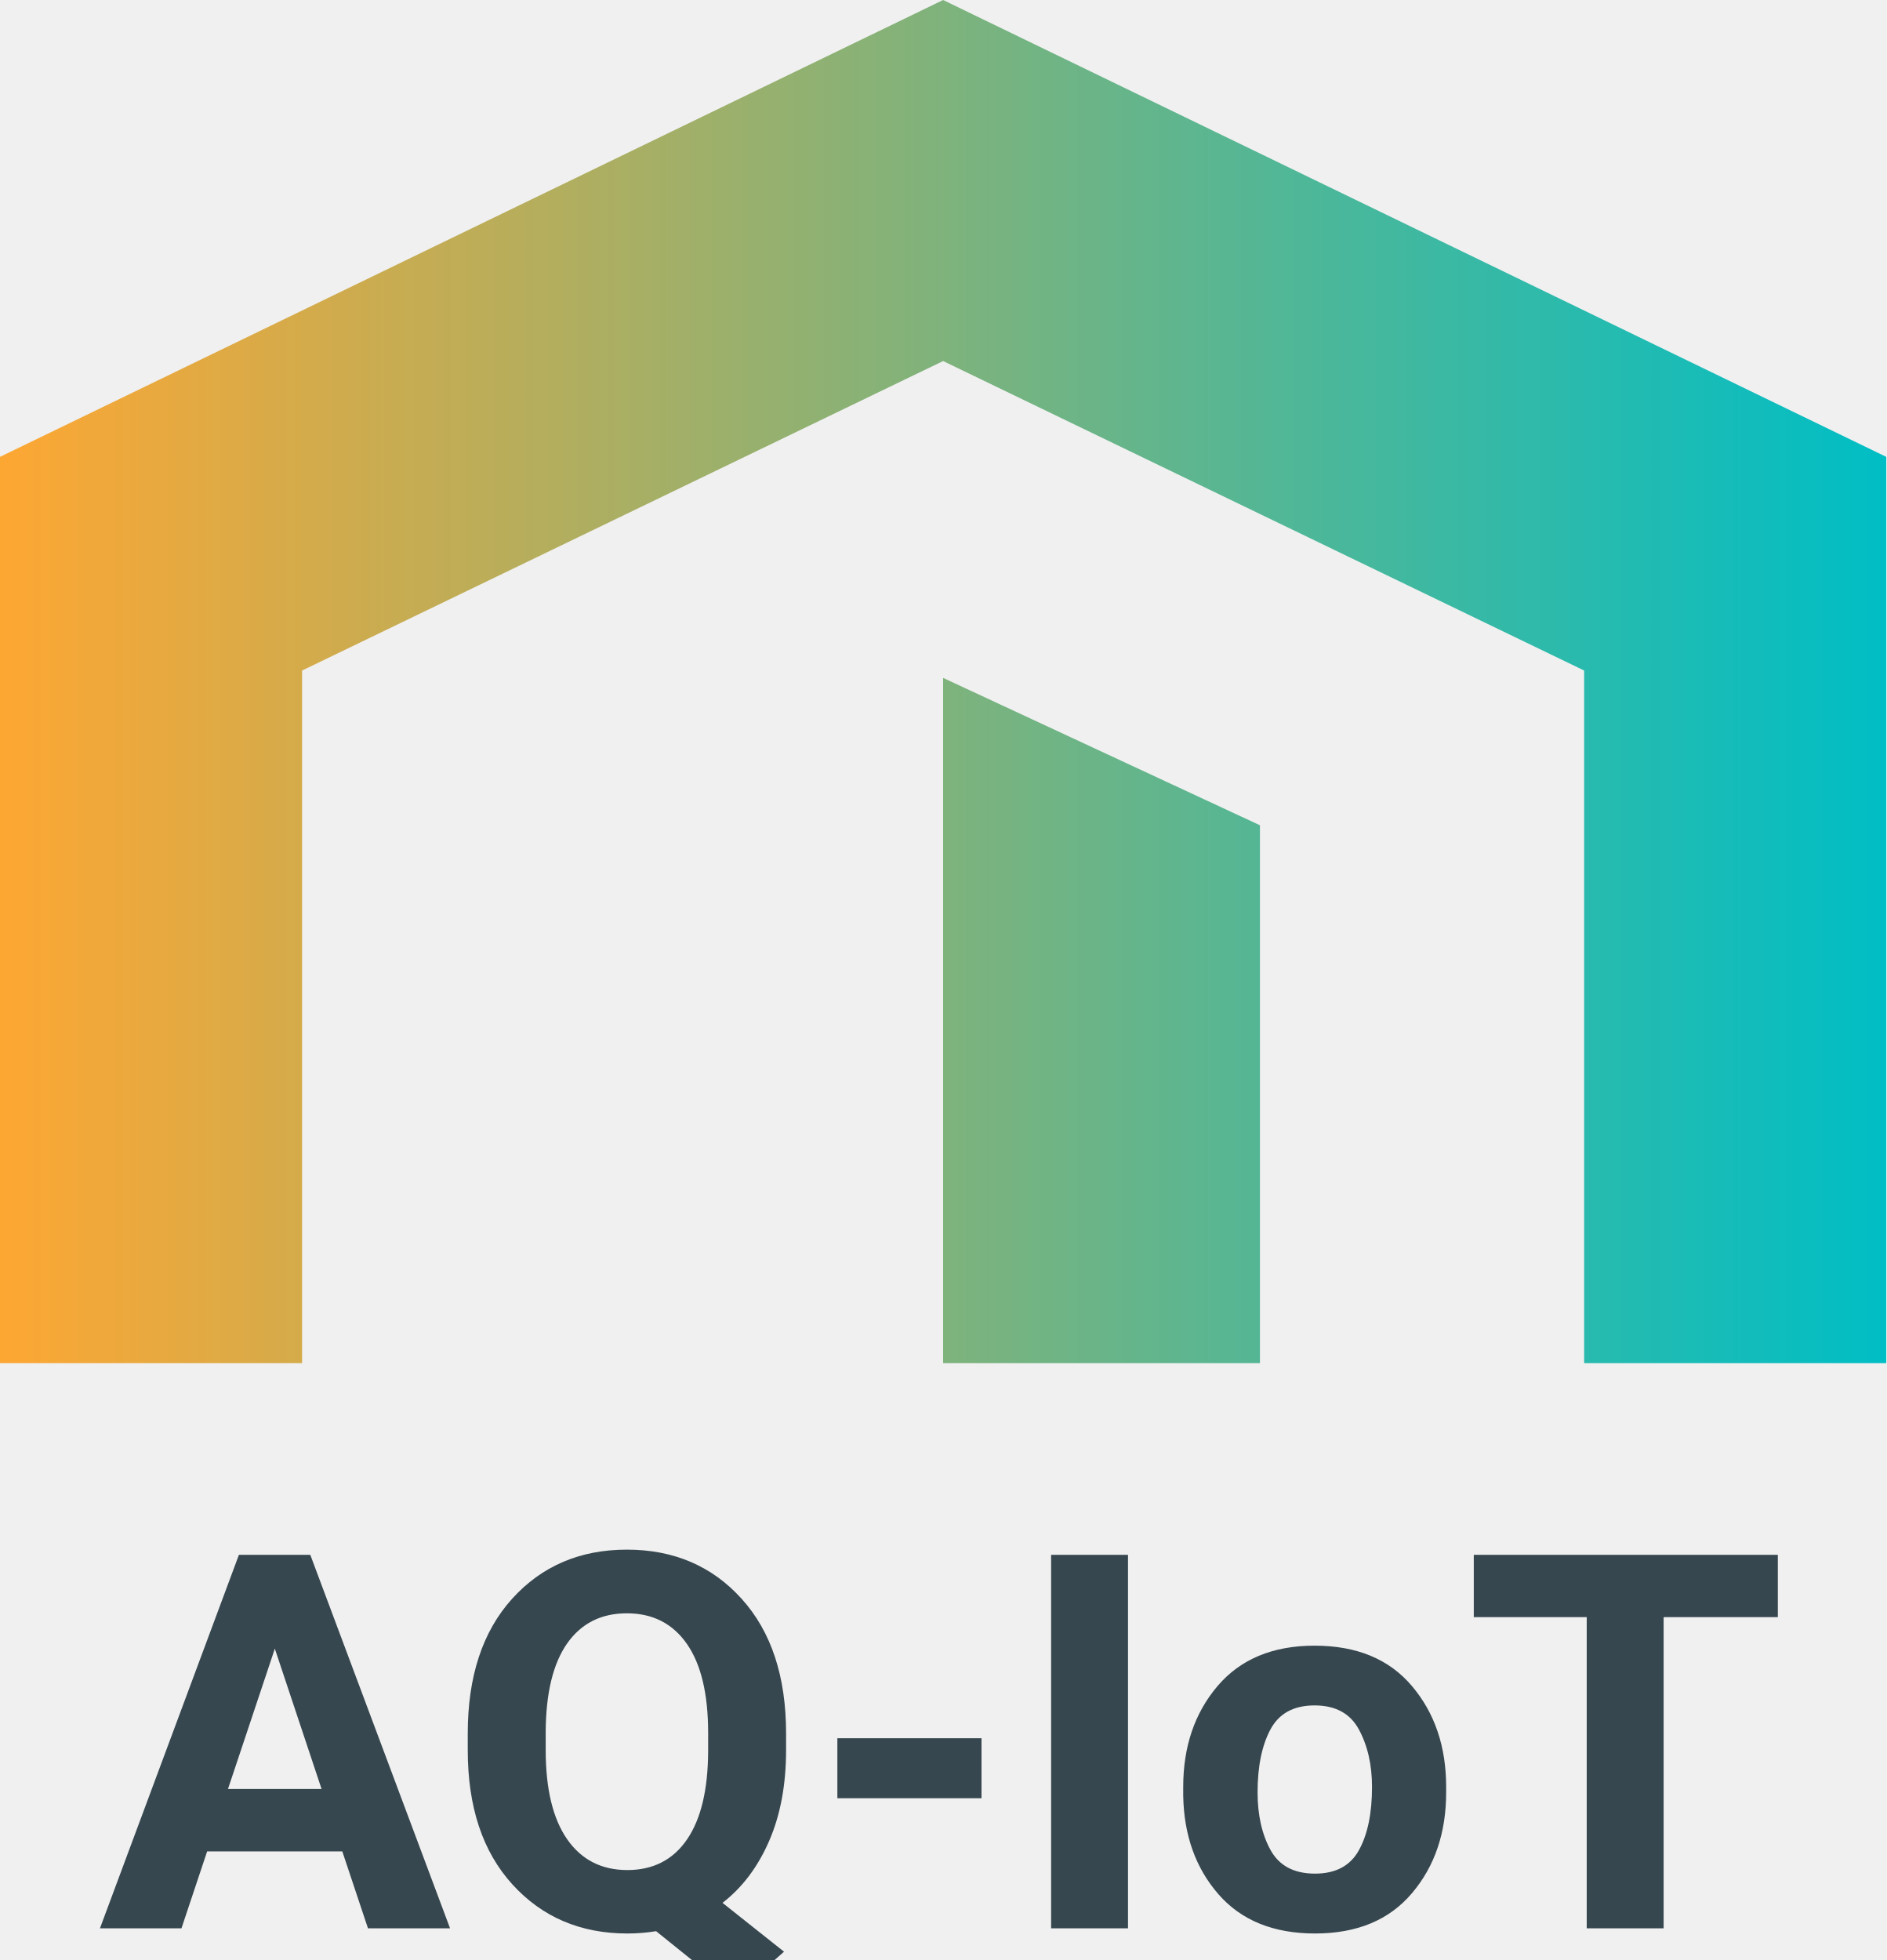
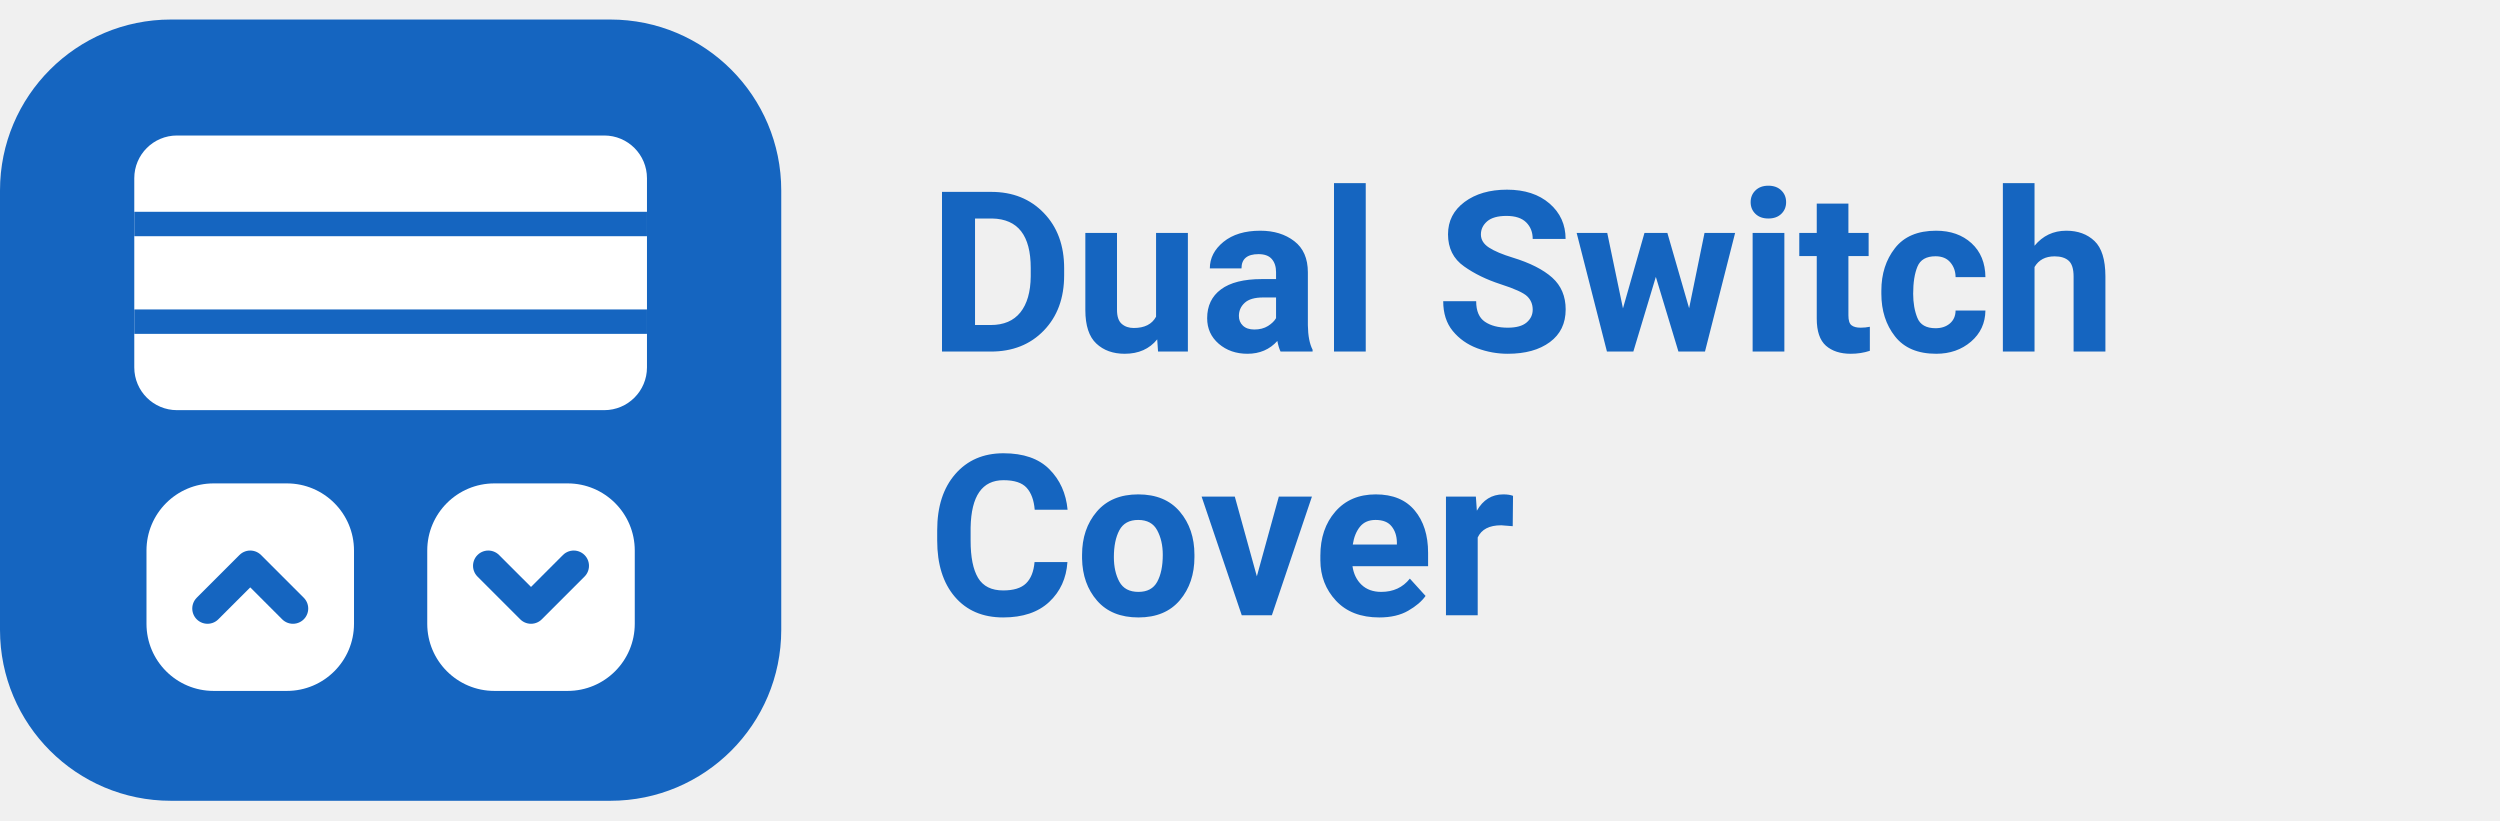
- <svg xmlns="http://www.w3.org/2000/svg" viewBox="0 0 256 266" width="256" height="266">
-   <defs>
-     <linearGradient id="g" gradientUnits="userSpaceOnUse" x1="0" y1="0" x2="256" y2="0">
-       <stop offset="0" stop-color="#FDA733" />
-       <stop offset="1" stop-color="#00BEC5" />
-     </linearGradient>
-   </defs>
-   <g transform="translate(0,-36)">
-     <path fill="url(#g)" fill-rule="evenodd" d="M 128 36 L 256 98 L 256 221 L 0 221 L 0 98 Z M 128 85 L 215 127 L 215 221 L 41 221 L 41 127 Z" />
-     <path fill="url(#g)" d="M 128 128 L 171 148 L 171 221 L 128 221 Z" />
+ <svg xmlns="http://www.w3.org/2000/svg" viewBox="0 0 512 168" width="512" height="168">
+   <g transform="translate(0,4) scale(0.625)">
+     <rect x="0" y="0" width="256" height="256" rx="56" ry="56" fill="#1565C0" />
+     <rect x="44" y="38" width="168" height="90" rx="14" fill="#FFFFFF" />
+     <g fill="#1565C0">
+       <rect x="44" y="63" width="168" height="8" />
+       <rect x="44" y="95" width="168" height="8" />
+     </g>
+     <g fill="#FFFFFF">
+       <rect x="48" y="152" width="68" height="68" rx="22" />
+       <rect x="140" y="152" width="68" height="68" rx="22" />
+     </g>
+     <g fill="none" stroke="#1565C0" stroke-width="10" stroke-linecap="round" stroke-linejoin="round">
+       <path d="M 68 193 L 82 179 L 96 193" />
+       <path d="M 160 179 L 174 193 L 188 179" />
+     </g>
  </g>
-   <text x="128" y="261.7" text-anchor="middle" font-family="Roboto" font-weight="700" font-size="71.3" fill="#37474F">AQ-IoT</text>
+   <g font-family="Roboto" font-weight="700" fill="#1565C0">
+     <text x="190" y="72" font-size="46">Dual Switch</text>
+     <text x="190" y="126" font-size="46">Cover</text>
+   </g>
</svg>
